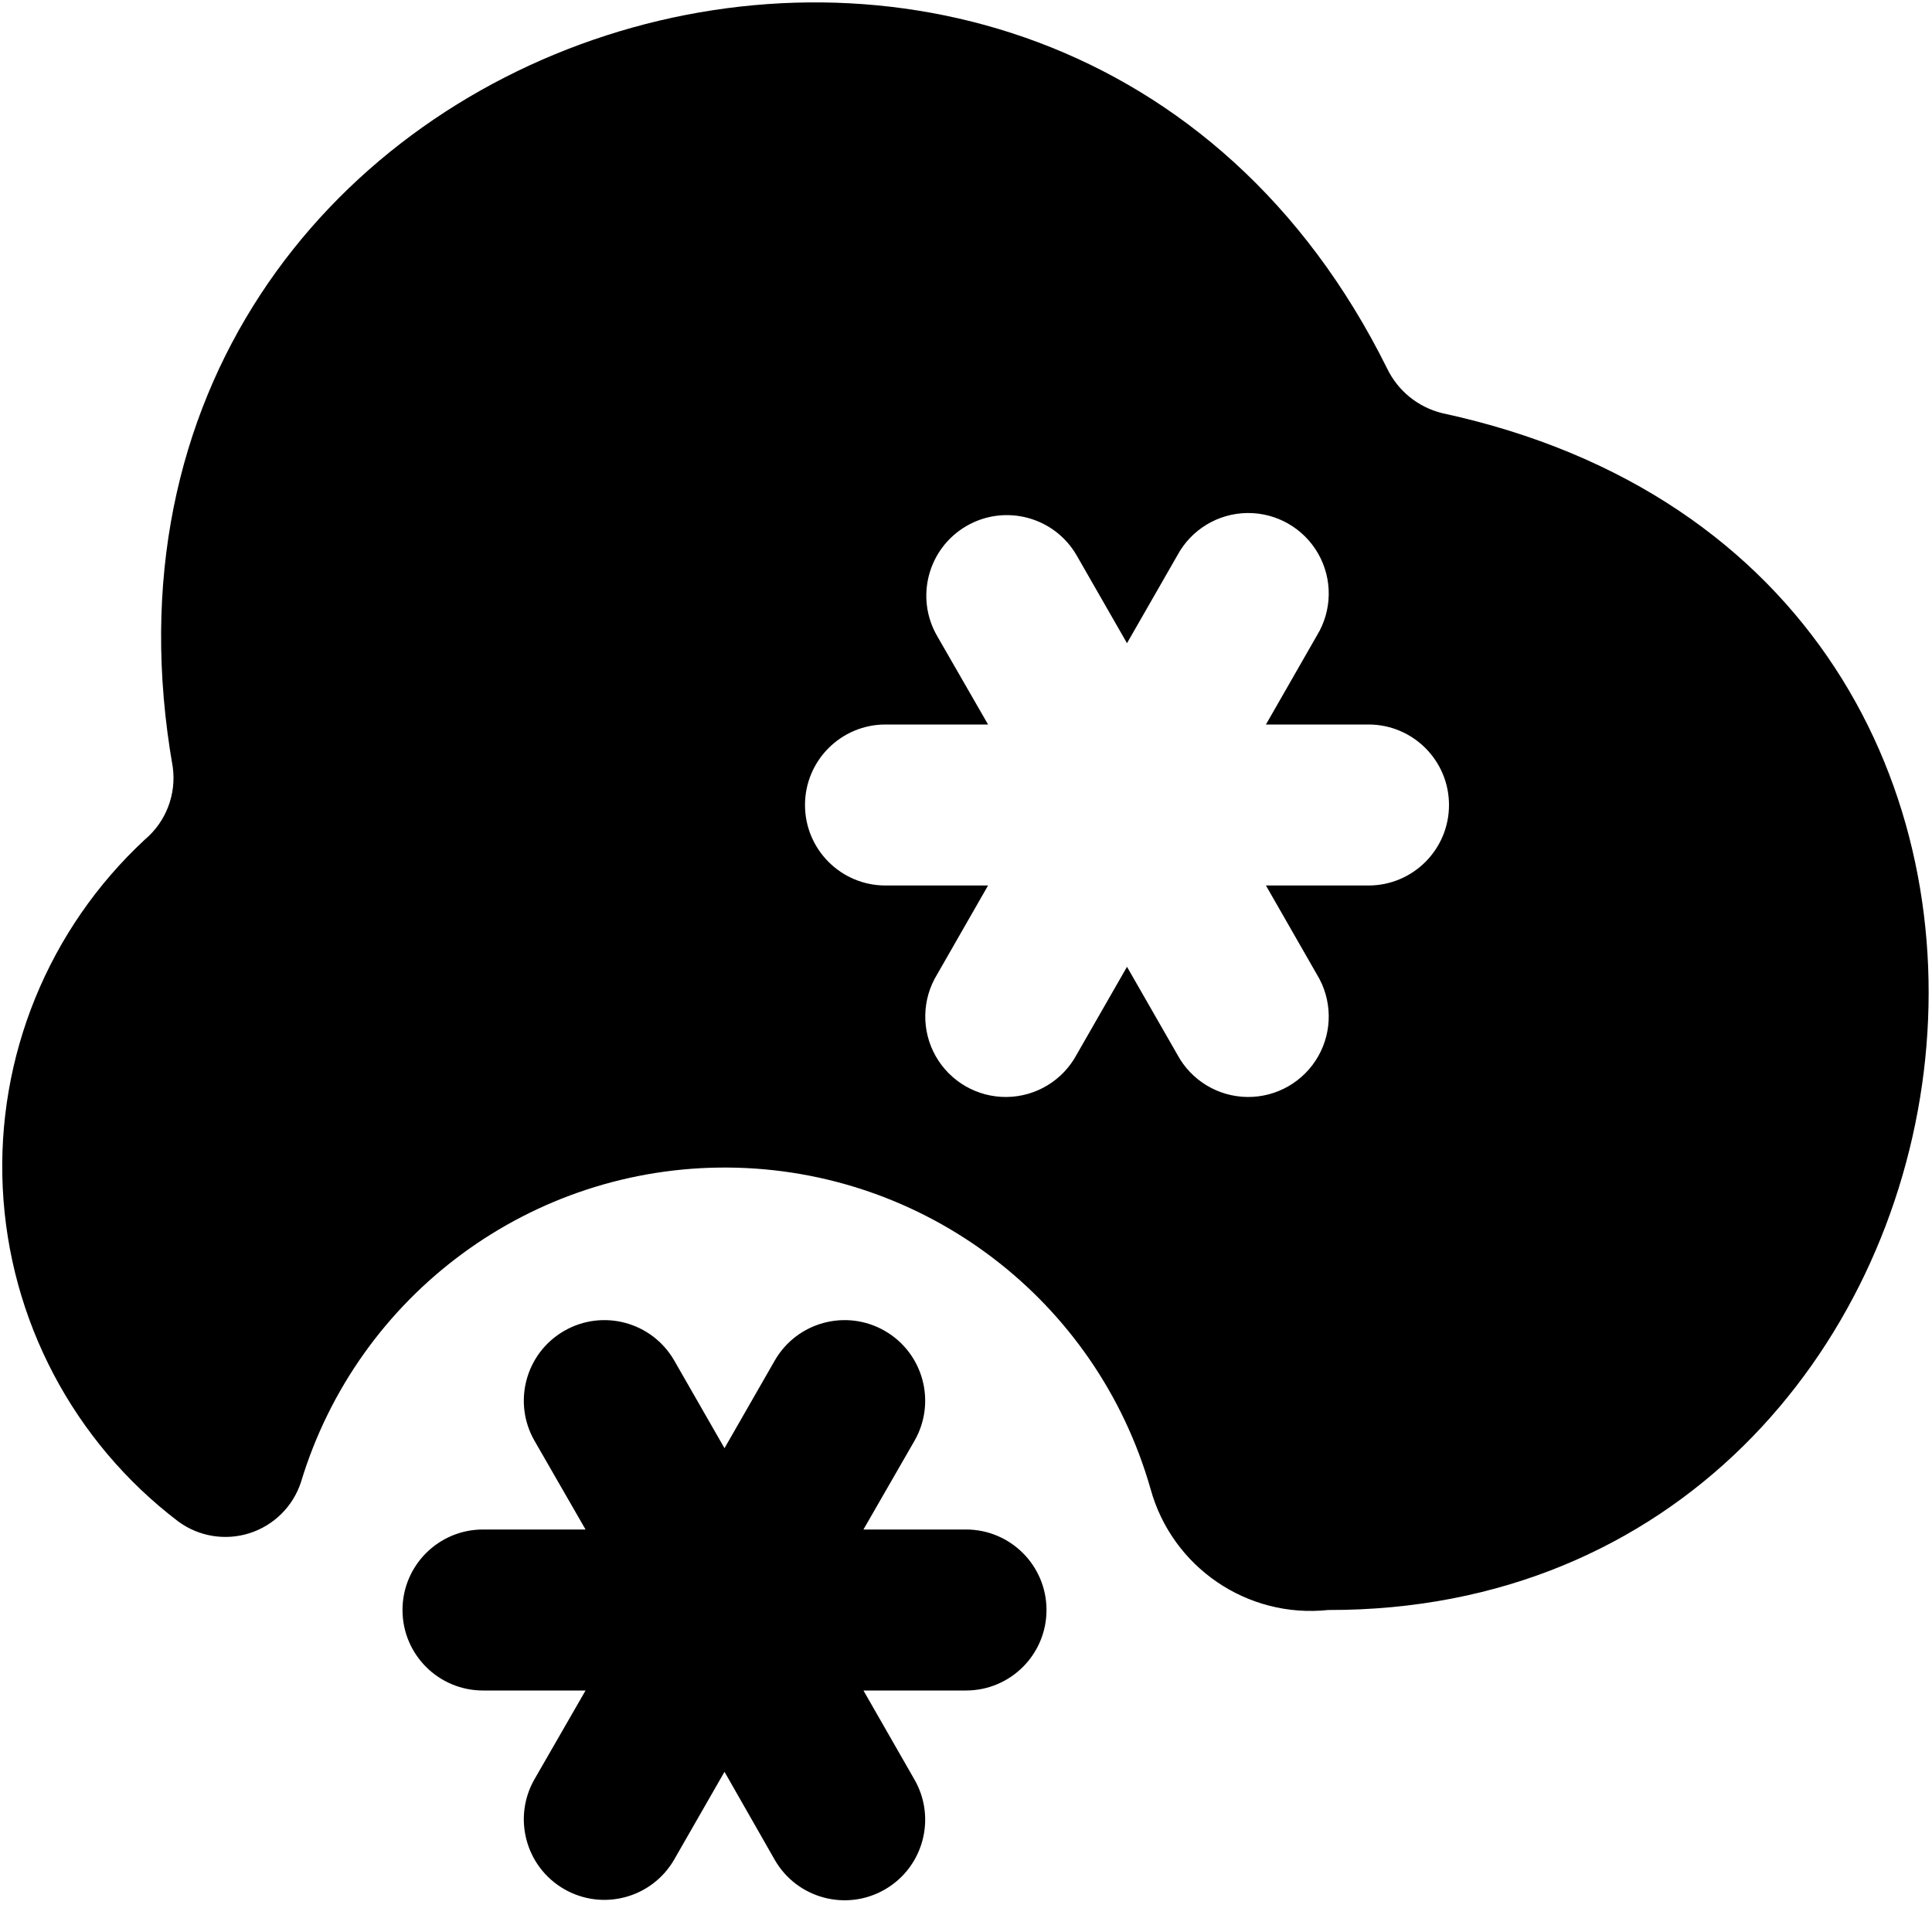
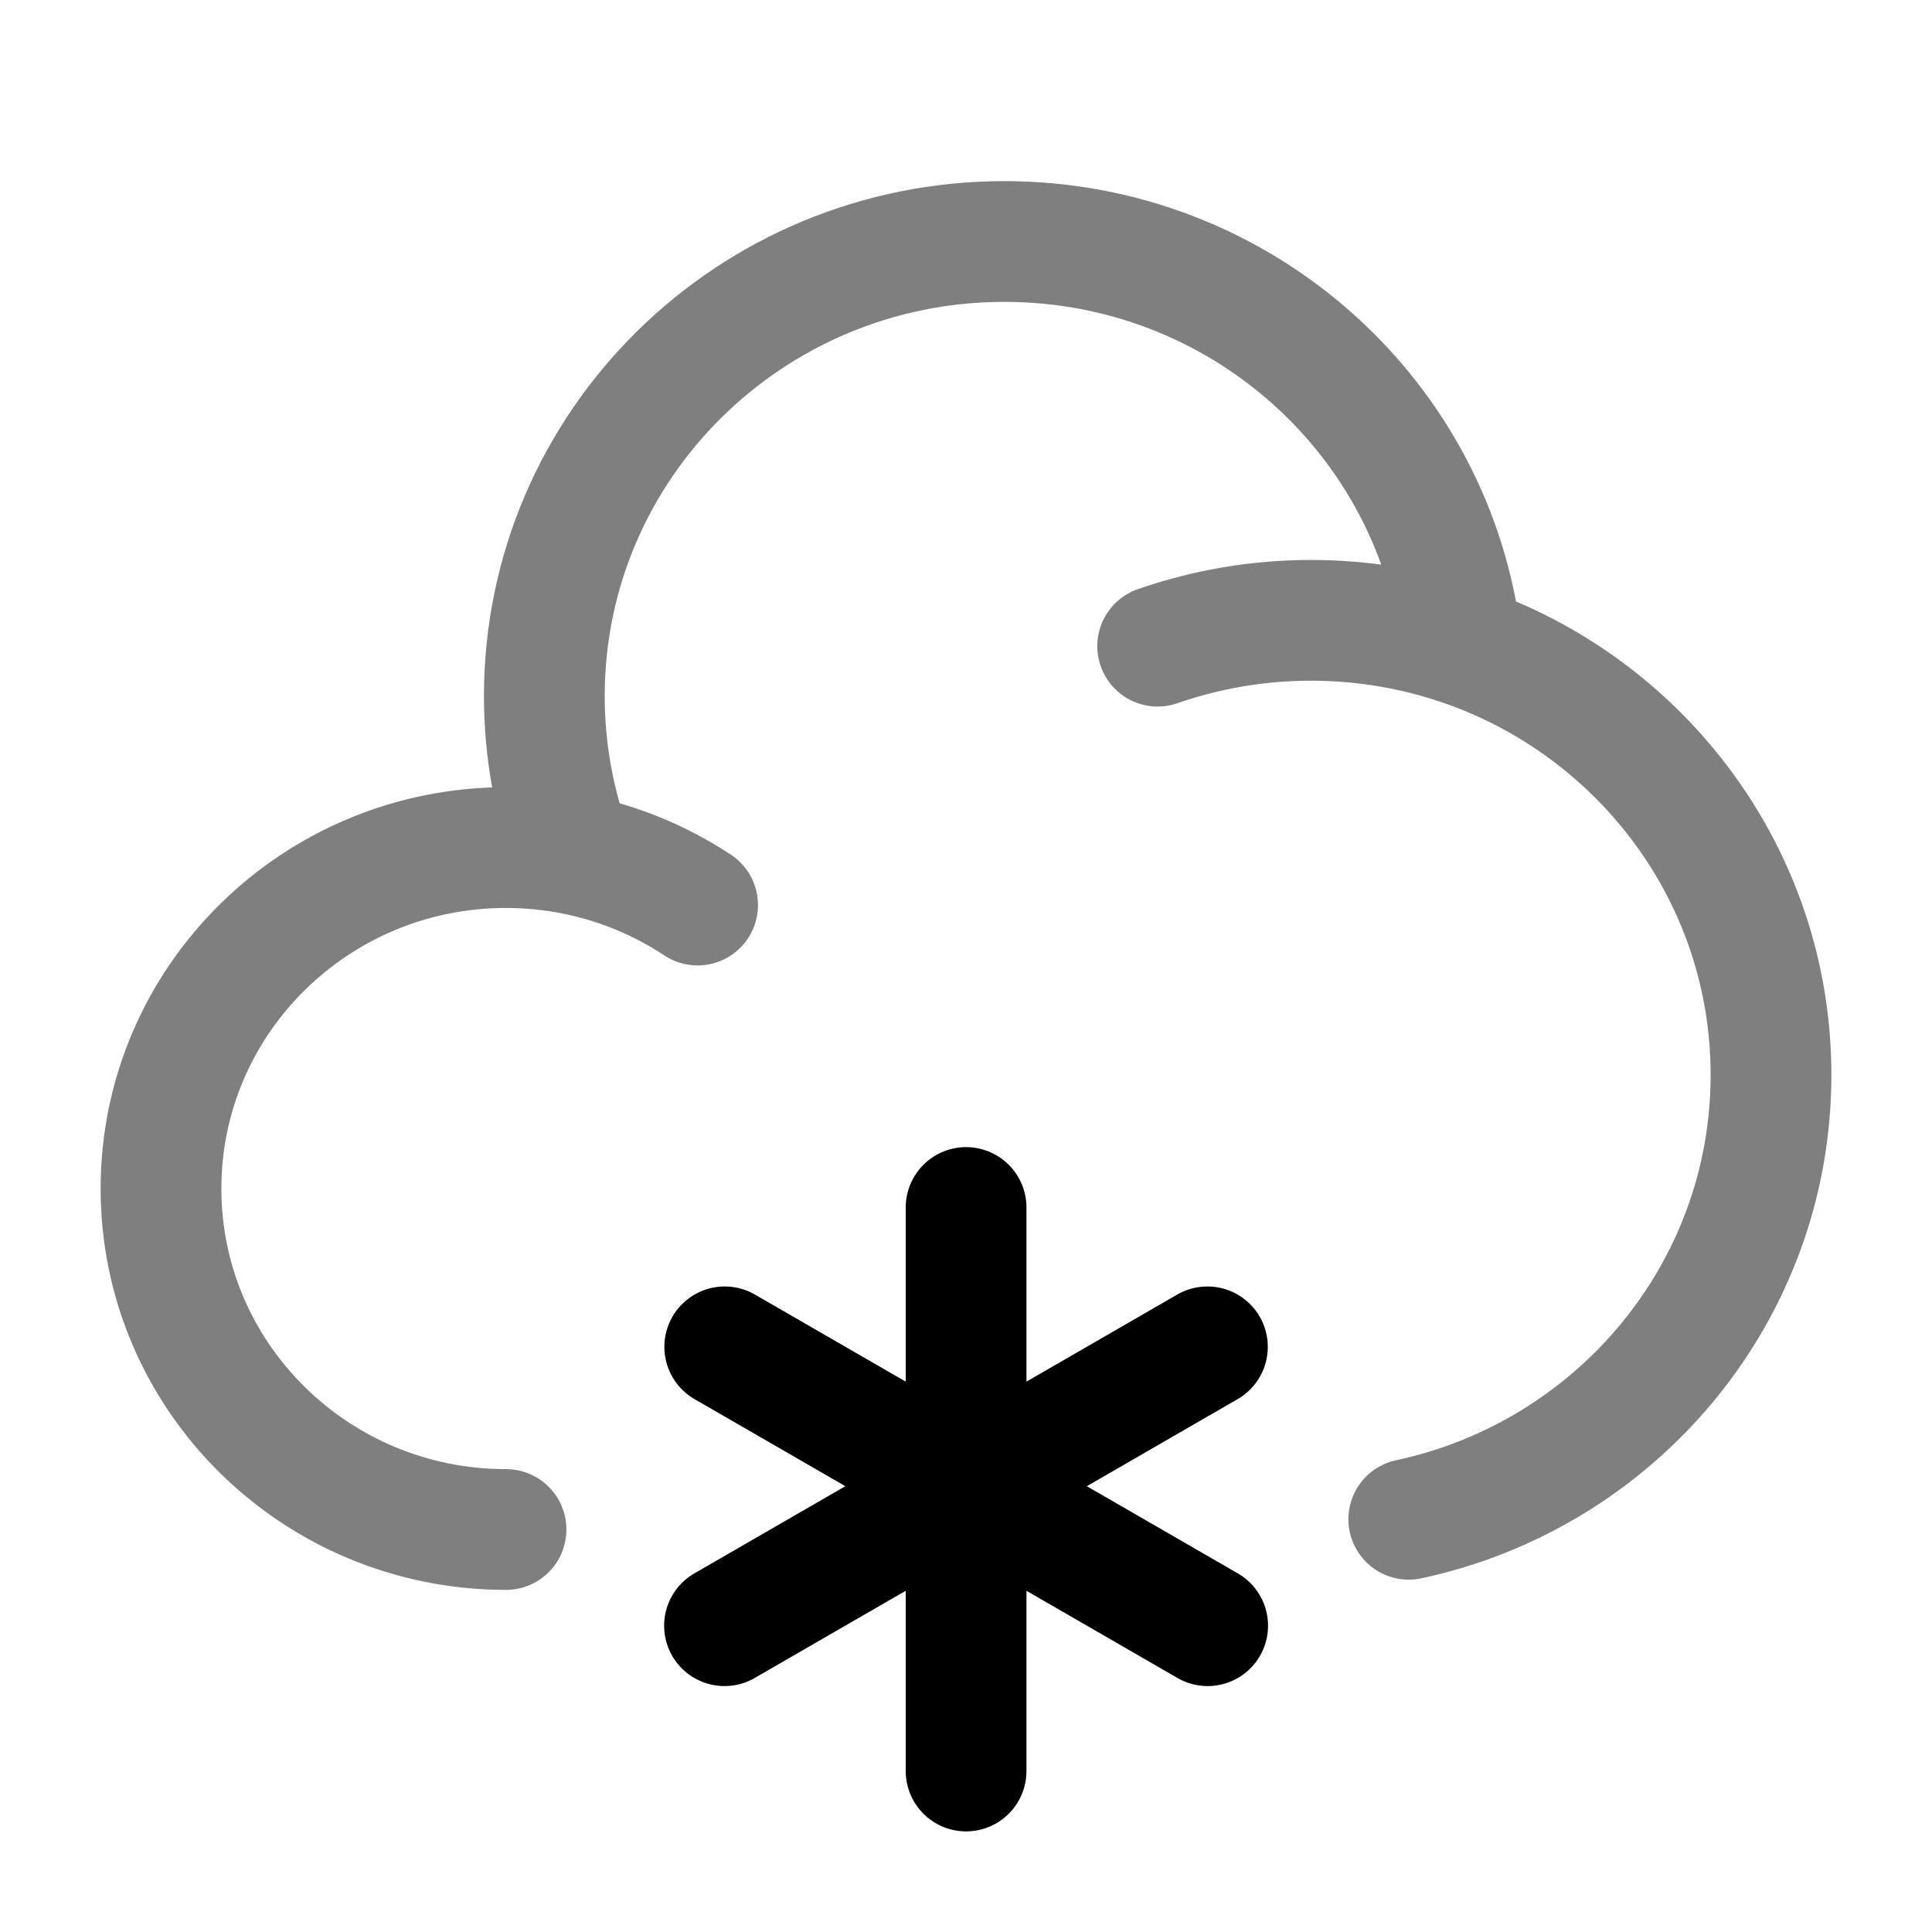
- <svg xmlns="http://www.w3.org/2000/svg" id="Layer_1" data-name="Layer 1" viewBox="0 0 24 24" width="512" height="512">
-   <path d="M17.914,5.132a1.033,1.033,0,0,1-.683-.555C13.1-3.756.516.231,2.146,9.528a1,1,0,0,1-.345.9A5.54,5.54,0,0,0,2.214,18.9a.988.988,0,0,0,1.524-.486,5.5,5.5,0,0,1,10.554.08A2.063,2.063,0,0,0,16.5,20C25.123,20.017,27.132,7.12,17.914,5.132ZM17,11H15.726l.633,1.105a1,1,0,1,1-1.734.995L14,12.01l-.625,1.09a1,1,0,1,1-1.734-.995L12.274,11H11a1,1,0,0,1,0-2h1.274L11.641,7.9A1,1,0,1,1,13.375,6.9L14,7.99l.625-1.09a1,1,0,1,1,1.734.995L15.726,9H17A1,1,0,0,1,17,11Zm-4,9a1,1,0,0,1-1,1H10.726l.633,1.105a1,1,0,1,1-1.734,1L9,22.01,8.375,23.1a1,1,0,1,1-1.734-1L7.274,21H6a1,1,0,0,1,0-2H7.274L6.641,17.9a1,1,0,1,1,1.734-1L9,17.99l.625-1.09a1,1,0,1,1,1.734,1L10.726,19H12A1,1,0,0,1,13,20Z" />
+ <svg xmlns="http://www.w3.org/2000/svg" viewBox="0 0 24 24">
+   <g fill="none" stroke="currentColor" stroke-linecap="round" stroke-width="1.5">
+     <path d="M6.286 19C3.919 19 2 17.104 2 14.765s1.919-4.236 4.286-4.236q.427.001.83.08m7.265-2.582a5.8 5.8 0 0 1 1.905-.321c.654 0 1.283.109 1.87.309m-11.04 2.594a5.6 5.6 0 0 1-.354-1.962C6.762 5.528 9.32 3 12.476 3c2.94 0 5.361 2.194 5.68 5.015m-11.04 2.594a4.3 4.3 0 0 1 1.55.634m9.49-3.228C20.392 8.78 22 10.881 22 13.353c0 2.707-1.927 4.97-4.5 5.52" opacity=".5" />
+     <path d="M12.001 15v7m-2.998-5.269l5.999 3.464m-.003-3.464L9 20.195" />
+   </g>
</svg>
